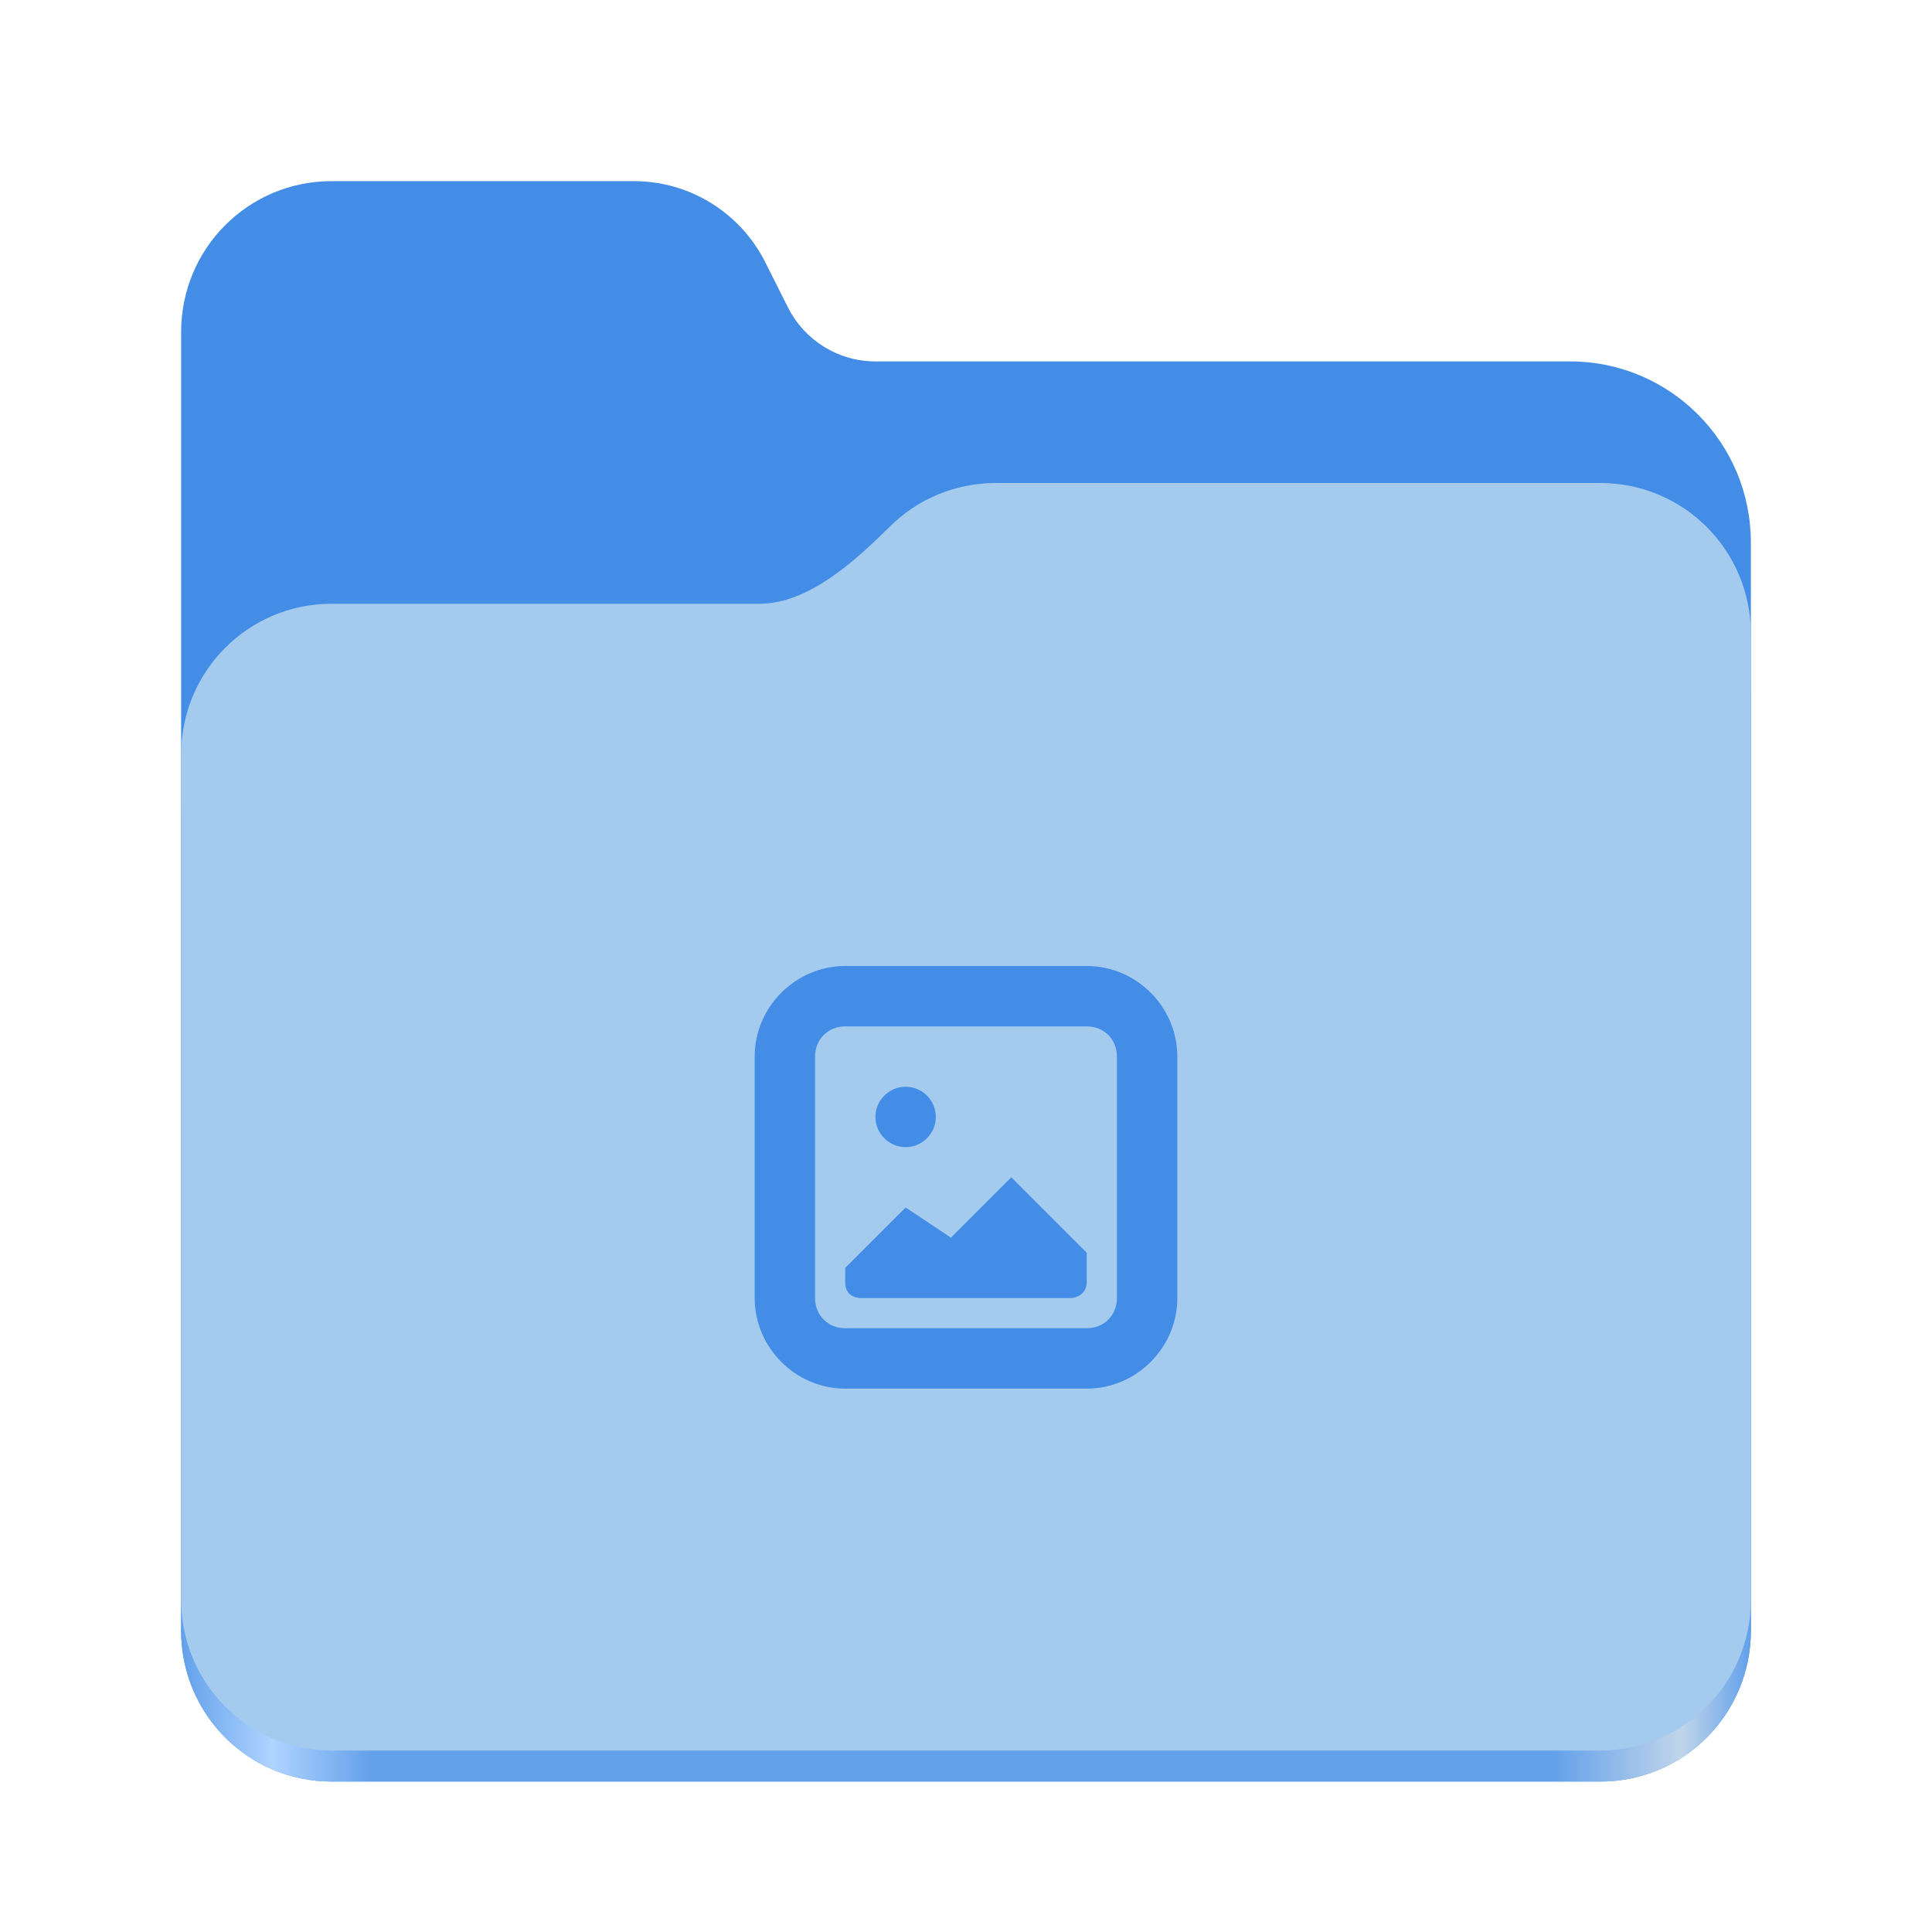
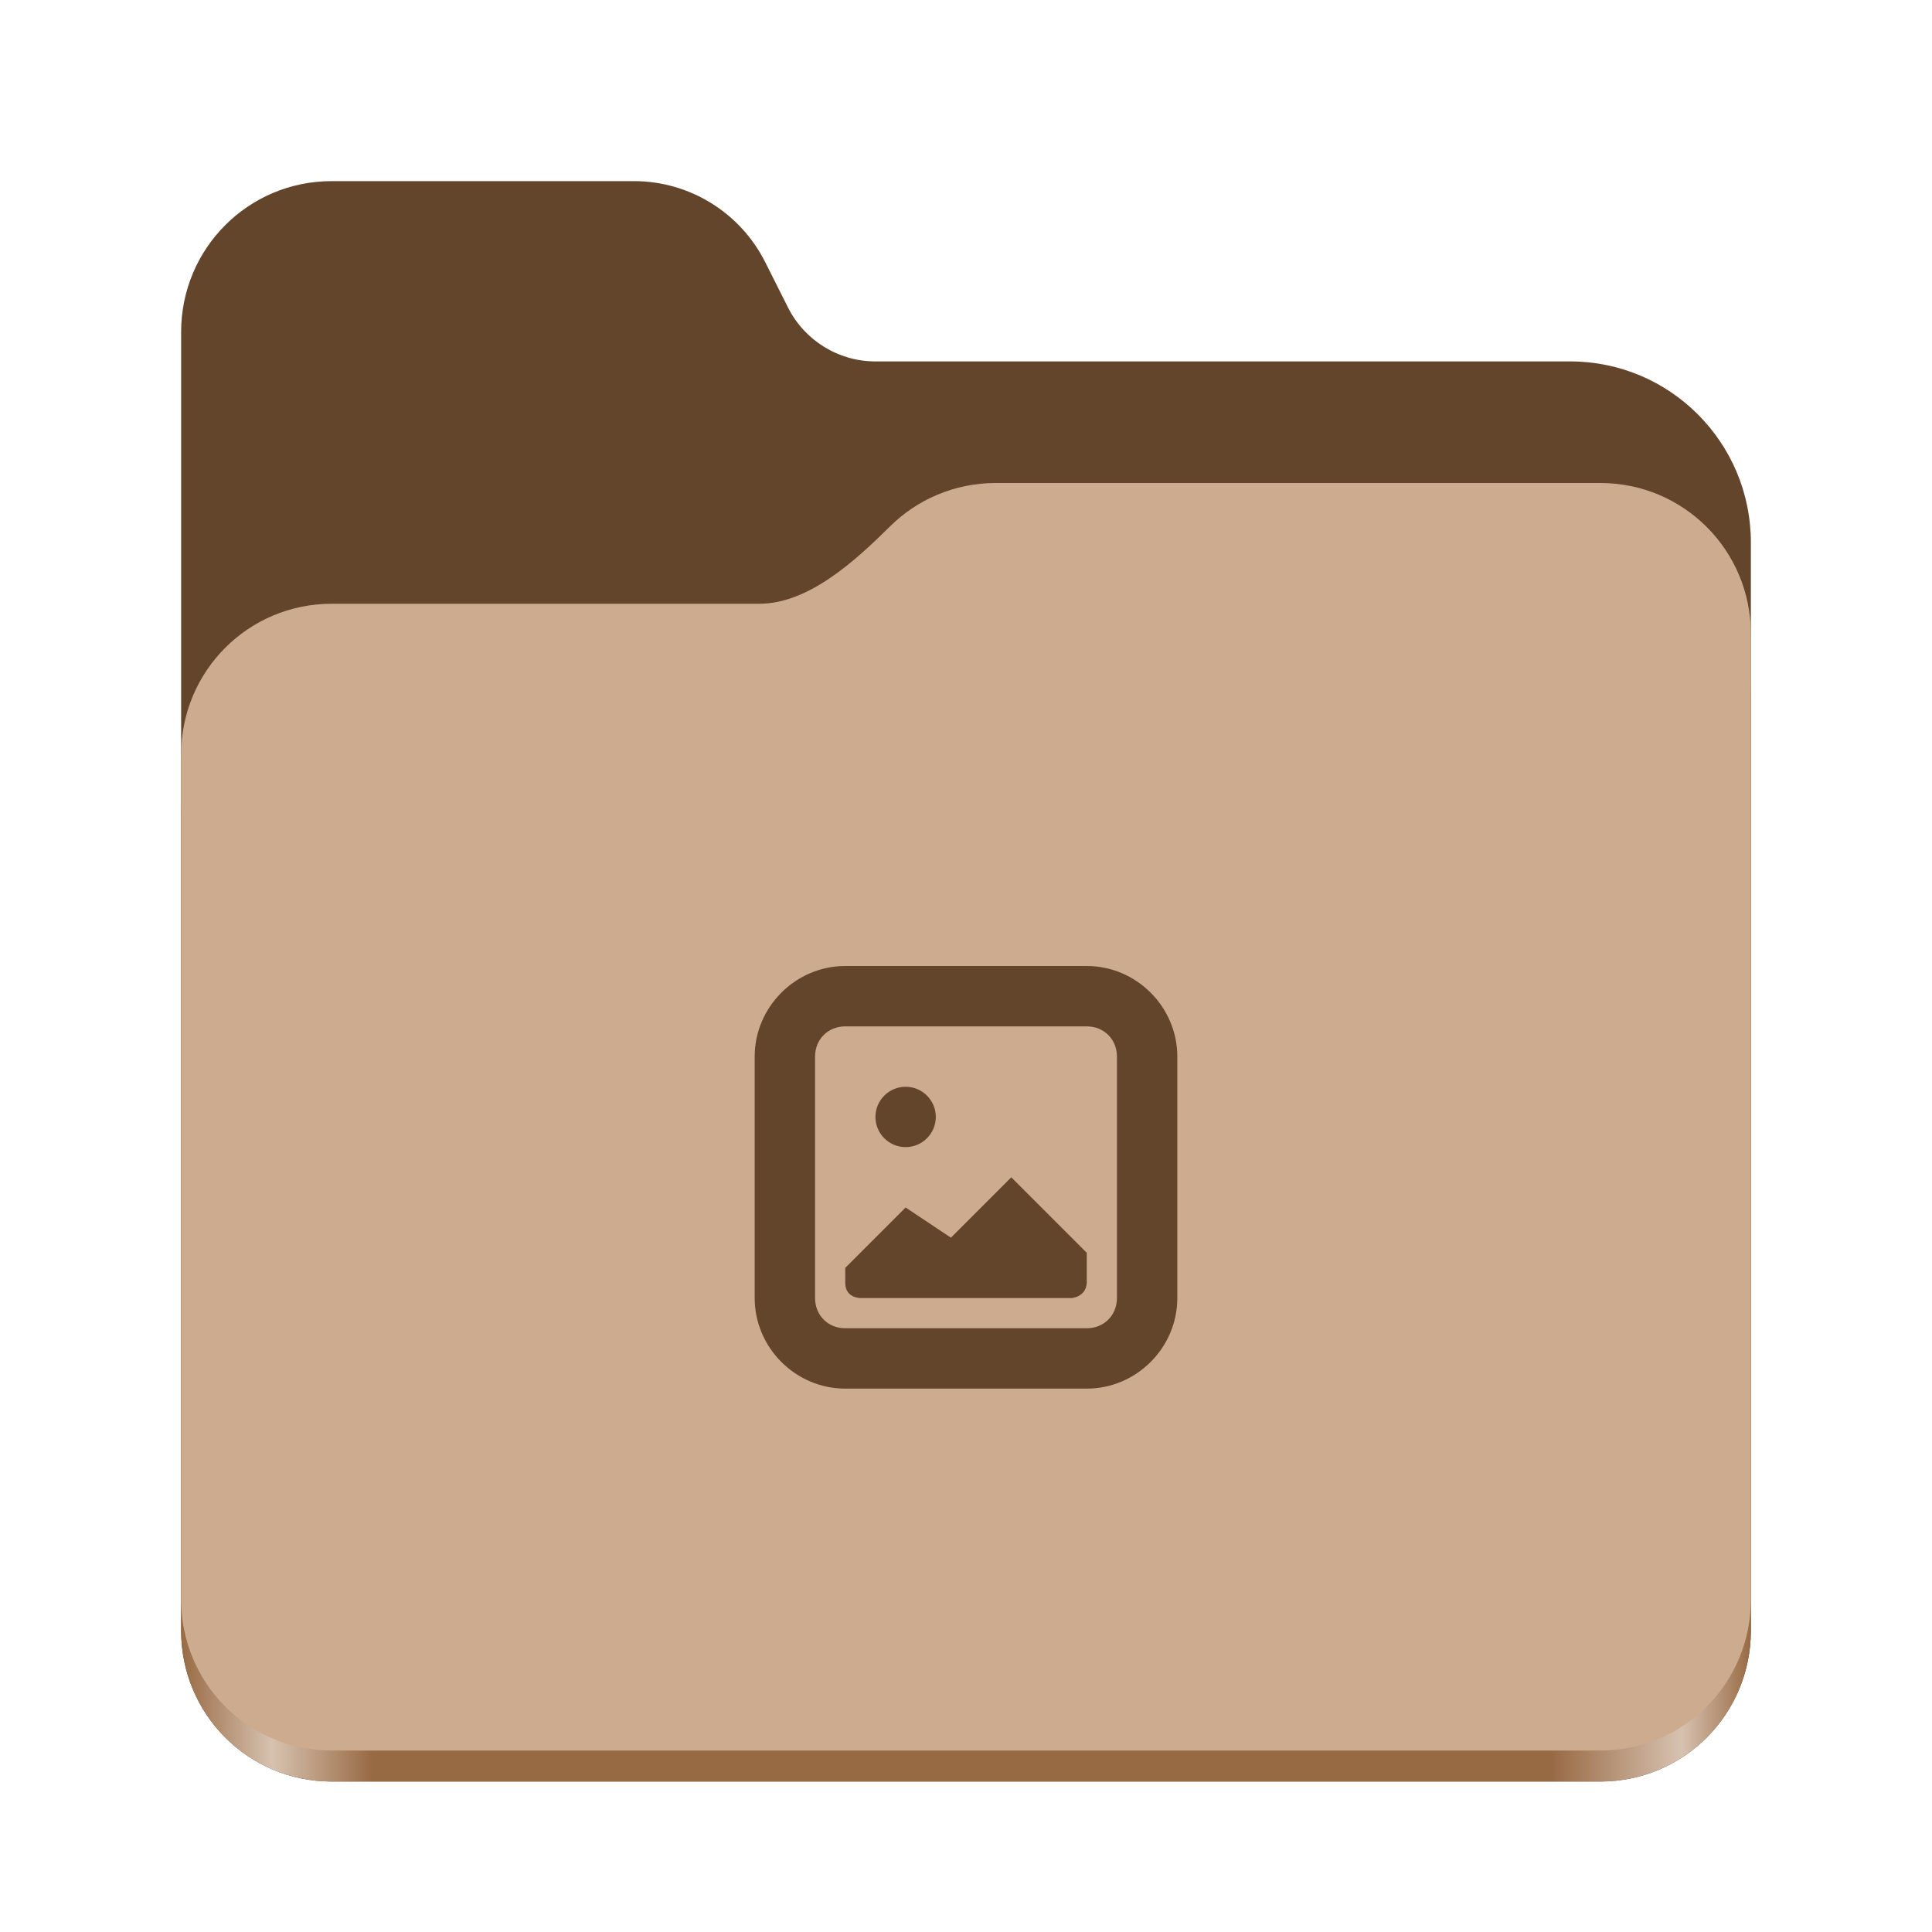
- <svg xmlns="http://www.w3.org/2000/svg" height="128px" viewBox="0 0 128 128" width="128px">
-   <linearGradient id="a" gradientTransform="matrix(0.45451 0 0 0.455522 -1210.292 616.1726)" gradientUnits="userSpaceOnUse" x1="2689.252" x2="2918.07" y1="-1106.803" y2="-1106.803">
-     <stop offset="0" stop-color="#62a0ea" />
-     <stop offset="0.058" stop-color="#afd4ff" />
-     <stop offset="0.122" stop-color="#62a0ea" />
-     <stop offset="0.873" stop-color="#62a0ea" />
-     <stop offset="0.956" stop-color="#c0d5ea" />
-     <stop offset="1" stop-color="#62a0ea" />
-   </linearGradient>
-   <path d="m 21.977 12 c -5.527 0 -9.977 4.461 -9.977 10 v 86.031 c 0 5.543 4.449 10 9.977 10 h 84.043 c 5.531 0 9.98 -4.457 9.98 -10 v -72.086 c 0 -6.629 -5.359 -12 -11.973 -12 h -46.027 c -2.453 0 -4.695 -1.387 -5.797 -3.582 l -1.504 -2.992 c -1.656 -3.293 -5.02 -5.371 -8.699 -5.371 z m 0 0" fill="#438de6" />
-   <path d="m 65.977 36 c -2.746 0 -5.227 1.102 -7.027 2.891 c -2.273 2.254 -5.383 5.109 -8.633 5.109 h -28.34 c -5.527 0 -9.977 4.461 -9.977 10 v 54.031 c 0 5.543 4.449 10 9.977 10 h 84.043 c 5.531 0 9.98 -4.457 9.98 -10 v -62.031 c 0 -5.539 -4.449 -10 -9.98 -10 z m 0 0" fill="url(#a)" />
-   <path d="m 65.977 32 c -2.746 0 -5.227 1.102 -7.027 2.891 c -2.273 2.254 -5.383 5.109 -8.633 5.109 h -28.34 c -5.527 0 -9.977 4.461 -9.977 10 v 55.977 c 0 5.539 4.449 10 9.977 10 h 84.043 c 5.531 0 9.98 -4.461 9.98 -10 v -63.977 c 0 -5.539 -4.449 -10 -9.98 -10 z m 0 0" fill="#a4caee" />
-   <g fill="#438de6">
-     <path d="m 60 72 c -1.102 0 -2 0.898 -2 2 s 0.898 2 2 2 s 2 -0.898 2 -2 s -0.898 -2 -2 -2 z m 7 6 l -4 4 l -3 -2 l -4 4 v 1 c 0 1 1 1 1 1 h 14 s 0.945 -0.07 1 -1 v -2 z m 0 0" />
-     <path d="m 56 64 c -3.289 0 -6 2.711 -6 6 v 16 c 0 3.289 2.711 6 6 6 h 16 c 3.289 0 6 -2.711 6 -6 v -16 c 0 -3.289 -2.711 -6 -6 -6 z m 0 4 h 16 c 1.141 0 2 0.859 2 2 v 16 c 0 1.141 -0.859 2 -2 2 h -16 c -1.141 0 -2 -0.859 -2 -2 v -16 c 0 -1.141 0.859 -2 2 -2 z m 0 0" />
-   </g>
+ <svg xmlns="http://www.w3.org/2000/svg" width="128" height="128" viewBox="0 0 128 128" fill="none">
+   <path d="M21.977 12C16.449 12 12 16.461 12 22V108.031C12 113.574 16.449 118.031 21.977 118.031H106.02C111.551 118.031 116 113.574 116 108.031V35.945C116 29.316 110.641 23.945 104.027 23.945H58C55.547 23.945 53.305 22.559 52.203 20.363L50.699 17.371C49.043 14.078 45.68 12 42 12H21.977Z" fill="#63452C" />
+   <path d="M65.977 36C63.23 36 60.75 37.102 58.949 38.891C56.676 41.145 53.566 44 50.316 44H21.977C16.449 44 12 48.461 12 54V108.031C12 113.574 16.449 118.031 21.977 118.031H106.02C111.551 118.031 116 113.574 116 108.031V46C116 40.461 111.551 36 106.02 36H65.977Z" fill="url(#paint0_linear_25_195)" />
+   <path d="M65.977 32C63.23 32 60.75 33.102 58.949 34.891C56.676 37.145 53.566 40 50.316 40H21.977C16.449 40 12 44.461 12 50V105.977C12 111.516 16.449 115.977 21.977 115.977H106.02C111.551 115.977 116 111.516 116 105.977V42C116 36.461 111.551 32 106.02 32H65.977Z" fill="#CDAB8F" />
+   <path d="M60 72C58.898 72 58 72.898 58 74C58 75.102 58.898 76 60 76C61.102 76 62 75.102 62 74C62 72.898 61.102 72 60 72ZM67 78L63 82L60 80L56 84V85C56 86 57 86 57 86H71C71 86 71.945 85.93 72 85V83L67 78Z" fill="#63452C" />
+   <path d="M56 64C52.711 64 50 66.711 50 70V86C50 89.289 52.711 92 56 92H72C75.289 92 78 89.289 78 86V70C78 66.711 75.289 64 72 64H56ZM56 68H72C73.141 68 74 68.859 74 70V86C74 87.141 73.141 88 72 88H56C54.859 88 54 87.141 54 86V70C54 68.859 54.859 68 56 68Z" fill="#63452C" />
+   <defs>
+     <linearGradient id="paint0_linear_25_195" x1="12" y1="112" x2="116" y2="112" gradientUnits="userSpaceOnUse">
+       <stop stop-color="#986A44" />
+       <stop offset="0.058" stop-color="#D7C2B0" />
+       <stop offset="0.122" stop-color="#986A44" />
+       <stop offset="0.873" stop-color="#986A44" />
+       <stop offset="0.956" stop-color="#D7C2B0" />
+       <stop offset="1" stop-color="#986A44" />
+     </linearGradient>
+   </defs>
</svg>
